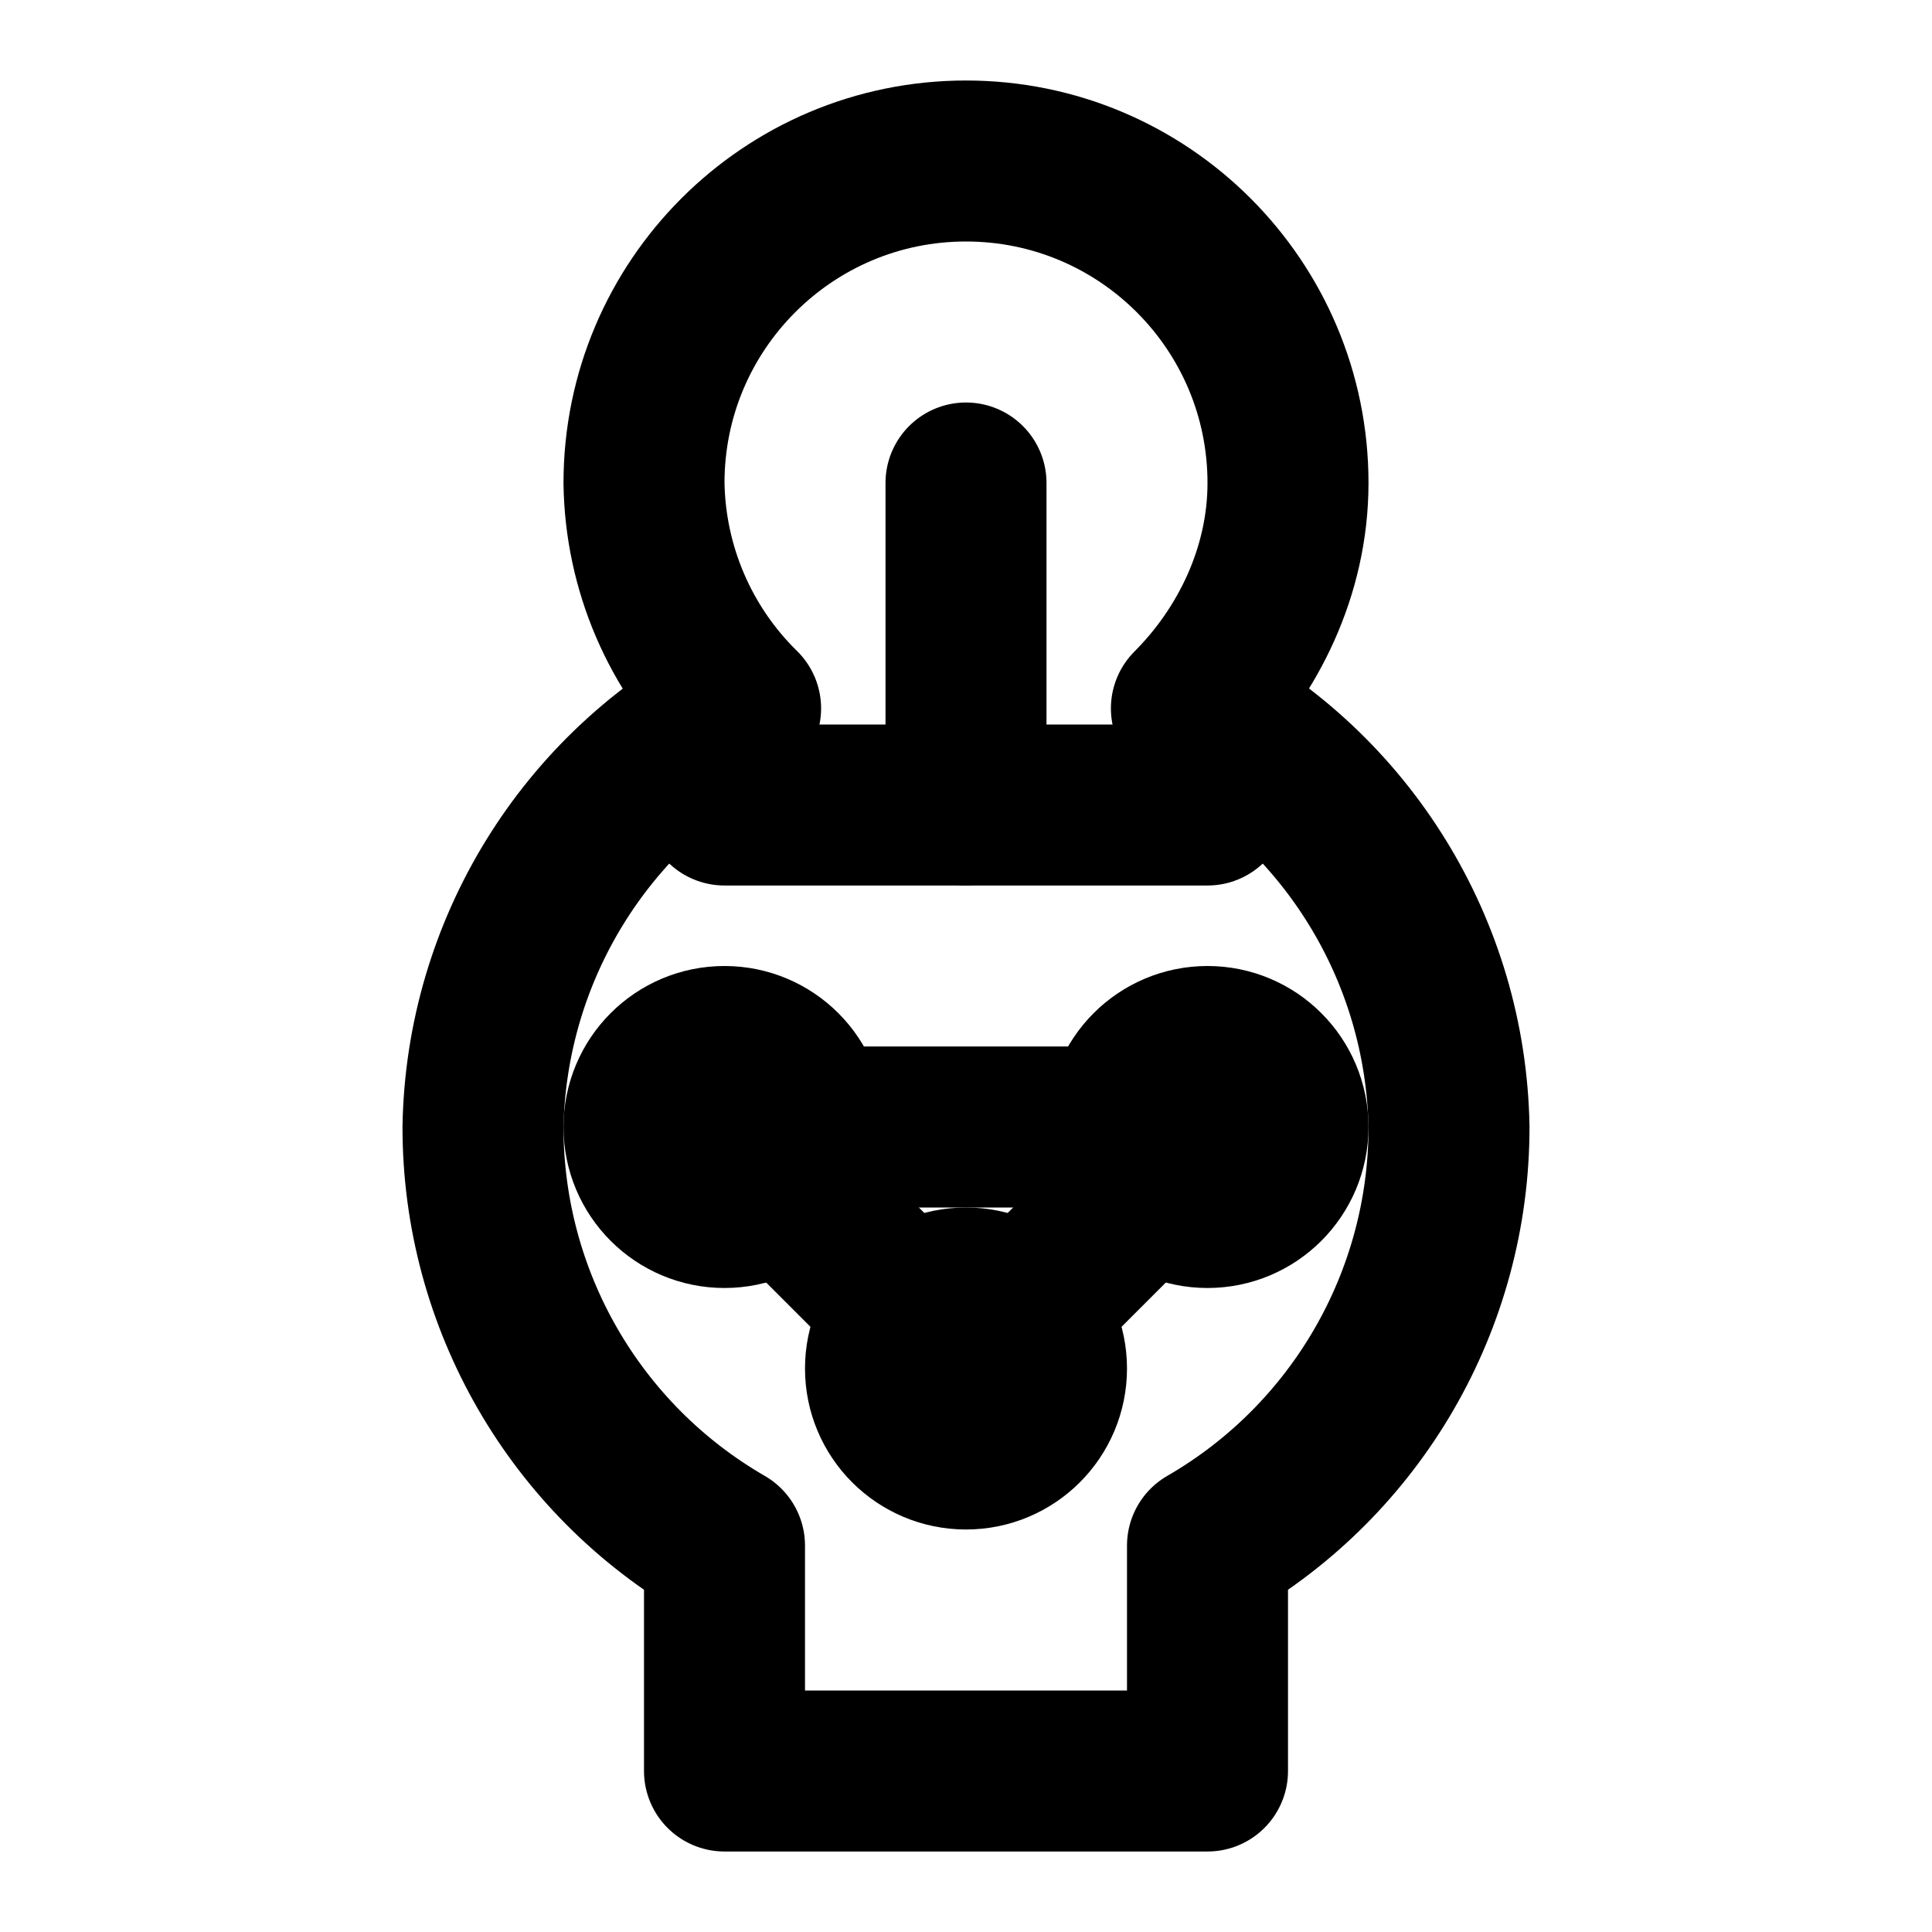
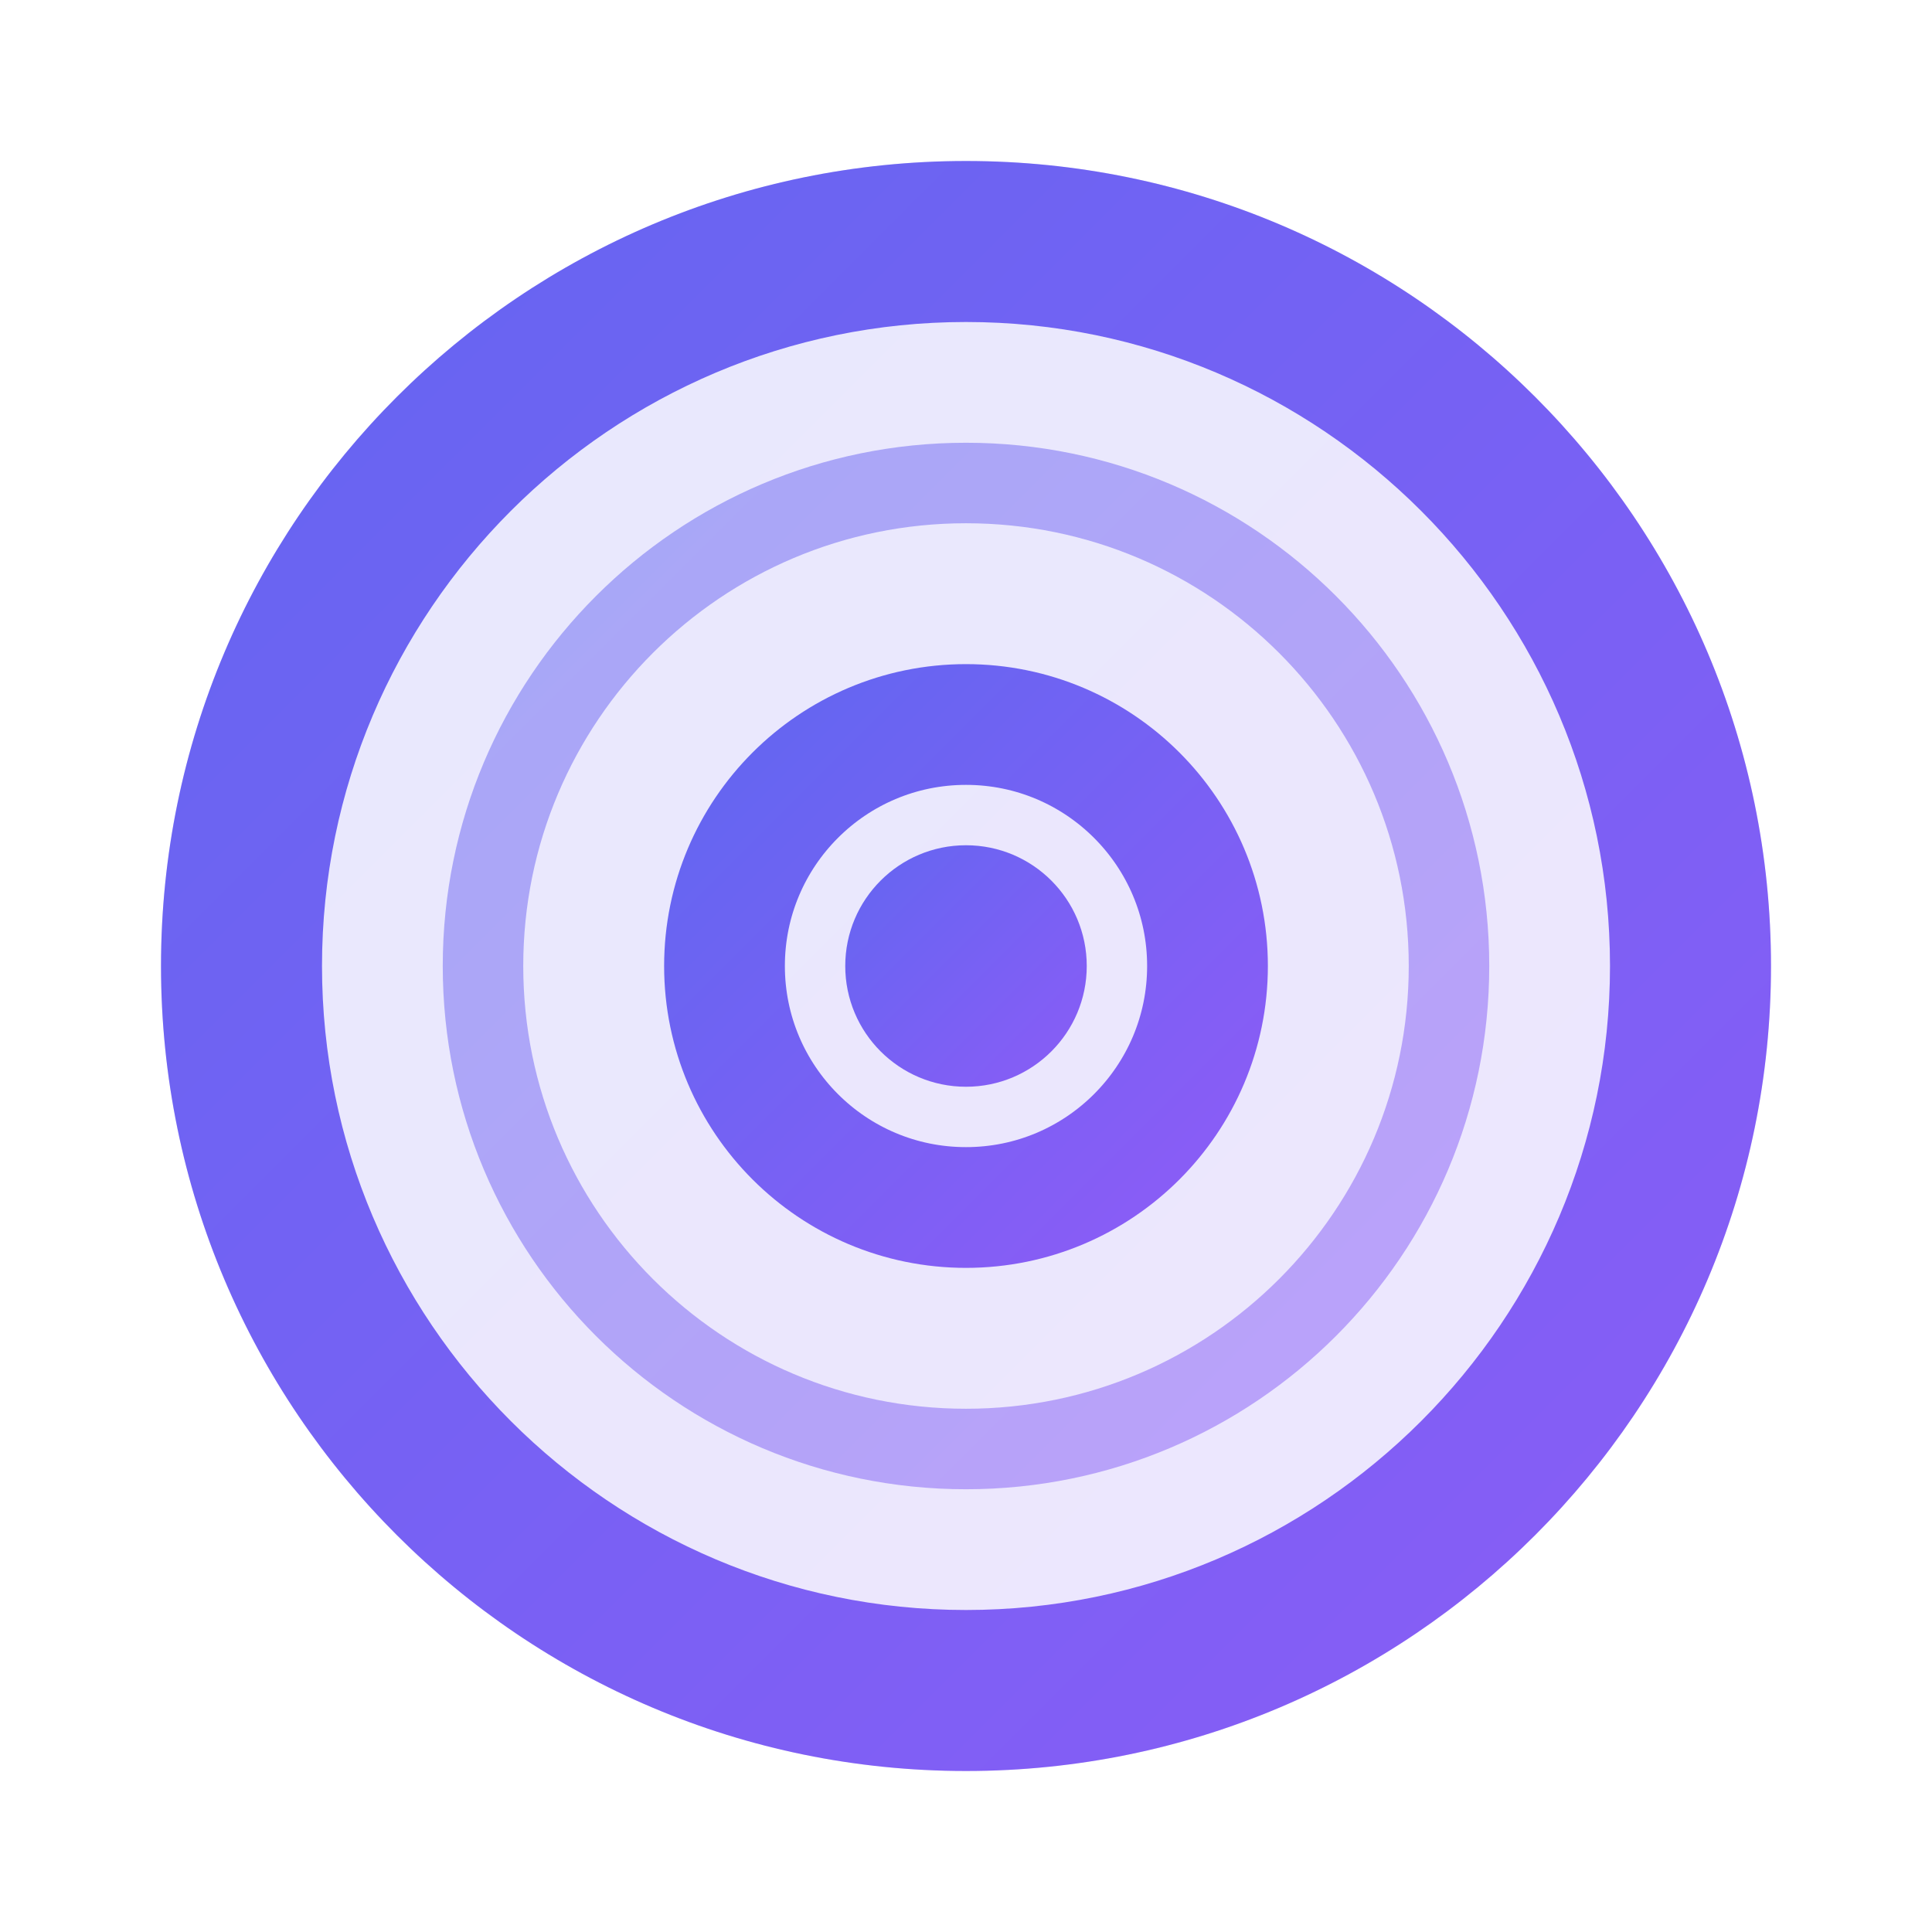
- <svg xmlns="http://www.w3.org/2000/svg" viewBox="0 0 24 24" fill="none" stroke="currentColor" stroke-width="2" stroke-linecap="round" stroke-linejoin="round">
-   <path d="M12 2a4 4 0 0 1 4 4c0 1.1-.5 2.1-1.2 2.8A6 6 0 0 1 18 14a6 6 0 0 1-3 5.2V22h-6v-2.8A6 6 0 0 1 6 14a6 6 0 0 1 3.2-5.2A4 4 0 0 1 8 6a4 4 0 0 1 4-4z" />
-   <path d="M12 6v4" />
-   <path d="M9 10h6" />
-   <circle cx="9" cy="14" r="1" />
-   <circle cx="15" cy="14" r="1" />
-   <circle cx="12" cy="17" r="1" />
-   <line x1="9" y1="14" x2="12" y2="17" />
-   <line x1="15" y1="14" x2="12" y2="17" />
-   <line x1="9" y1="14" x2="15" y2="14" />
+ <svg xmlns="http://www.w3.org/2000/svg" viewBox="0 0 24 24" width="24" height="24">
+   <defs>
+     <linearGradient id="grad" x1="0%" y1="0%" x2="100%" y2="100%">
+       <stop offset="0%" style="stop-color:#6366f1;stop-opacity:1" />
+       <stop offset="100%" style="stop-color:#8b5cf6;stop-opacity:1" />
+     </linearGradient>
+   </defs>
+   <circle cx="12" cy="12" r="10" fill="url(#grad)" opacity="0.15" />
+   <path fill="url(#grad)" d="M12 2C6.48 2 2 6.48 2 12s4.48 10 10 10 10-4.48 10-10S17.52 2 12 2zm0 18c-4.41 0-8-3.59-8-8s3.59-8 8-8 8 3.59 8 8-3.59 8-8 8z" />
+   <circle cx="12" cy="12" r="3" fill="none" stroke="url(#grad)" stroke-width="1.5" />
+   <circle cx="12" cy="12" r="6" fill="none" stroke="url(#grad)" stroke-width="1" opacity="0.5" />
+   <line x1="12" y1="4" x2="12" y2="8" stroke="url(#grad)" stroke-width="1.5" stroke-linecap="round" />
+   <line x1="12" y1="16" x2="12" y2="20" stroke="url(#grad)" stroke-width="1.5" stroke-linecap="round" />
+   <line x1="4" y1="12" x2="8" y2="12" stroke="url(#grad)" stroke-width="1.5" stroke-linecap="round" />
+   <line x1="16" y1="12" x2="20" y2="12" stroke="url(#grad)" stroke-width="1.5" stroke-linecap="round" />
+   <circle cx="12" cy="12" r="1.5" fill="url(#grad)" />
</svg>
